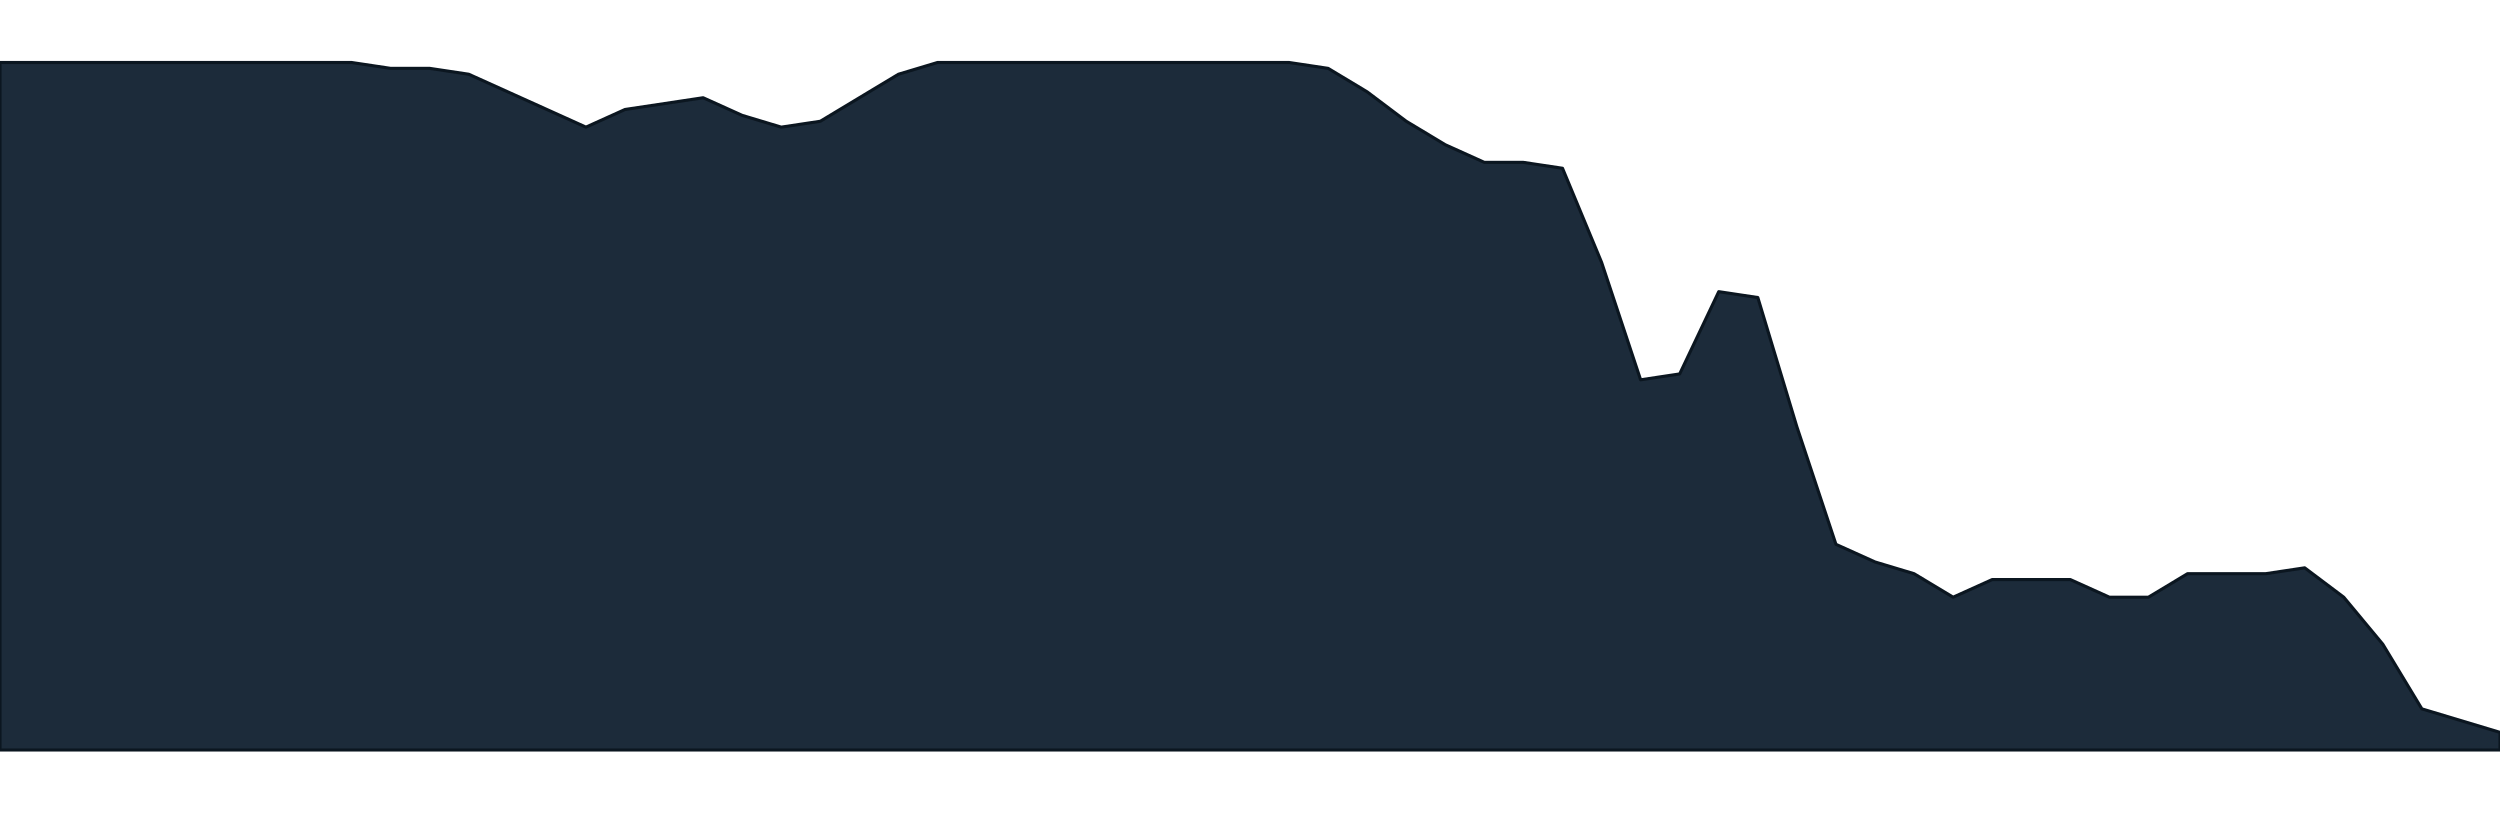
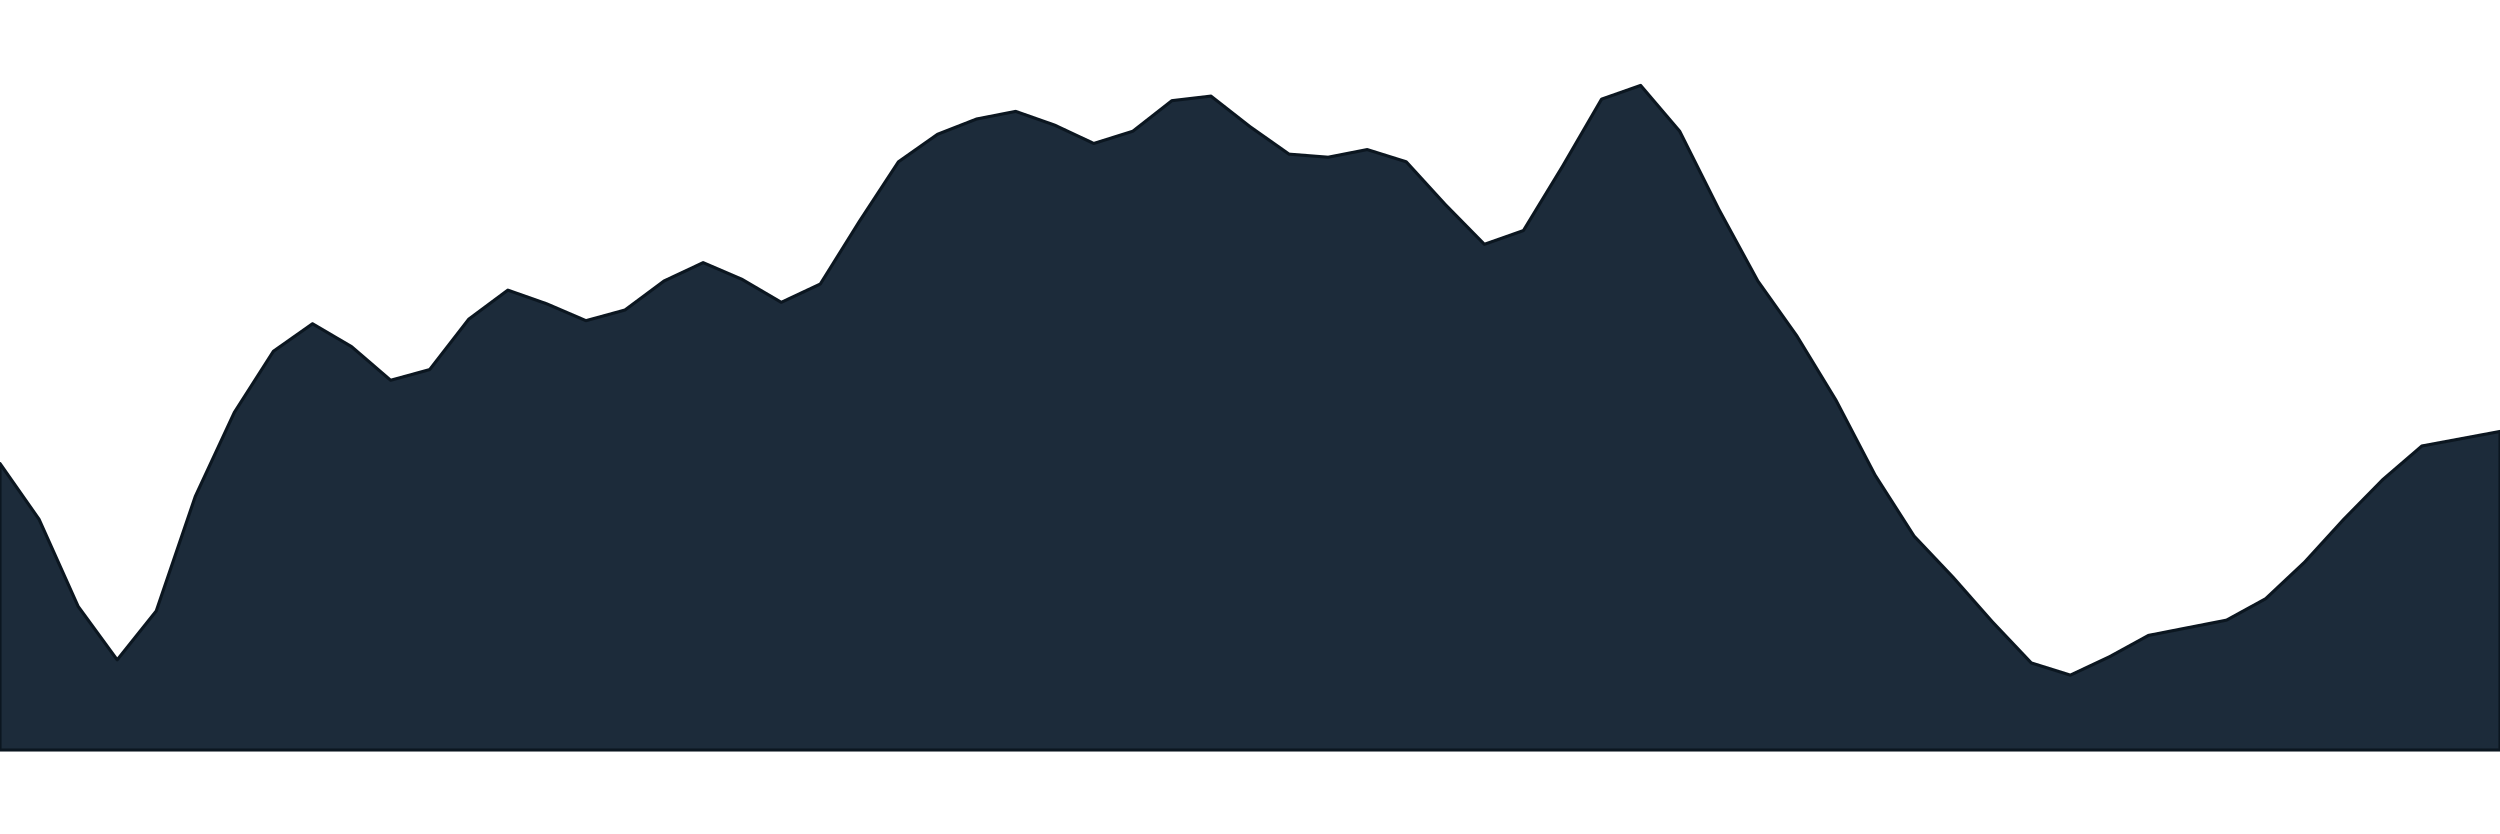
<svg xmlns="http://www.w3.org/2000/svg" viewBox="0 0 1200 400" role="img" aria-label="Silhouette of spk-6.8 from E">
-   <path d="M0 360 L0 30 L18.75 30 L37.5 30 L56.25 30 L75 30 L93.75 30 L112.5 30 L131.25 30 L150 30 L168.75 30 L187.5 32.82 L206.25 32.82 L225 35.64 L243.75 44.1 L262.5 52.56 L281.25 61.03 L300 52.56 L318.75 49.74 L337.5 46.92 L356.25 55.38 L375 61.03 L393.75 58.21 L412.5 46.92 L431.25 35.64 L450 30 L468.75 30 L487.5 30 L506.25 30 L525 30 L543.75 30 L562.5 30 L581.25 30 L600 30 L618.75 30 L637.5 32.82 L656.25 44.1 L675 58.21 L693.75 69.49 L712.5 77.95 L731.25 77.95 L750 80.77 L768.75 125.9 L787.5 182.31 L806.25 179.49 L825 140 L843.75 142.82 L862.5 204.87 L881.25 261.28 L900 269.74 L918.75 275.38 L937.5 286.66 L956.25 278.2 L975 278.2 L993.75 278.2 L1012.5 286.66 L1031.25 286.66 L1050 275.38 L1068.75 275.38 L1087.5 275.38 L1106.25 272.56 L1125 286.66 L1143.75 309.23 L1162.5 340.26 L1200 351.54 L1200 360 L1200 360 L0 360 Z" fill="#1c2b3a" fill-opacity="1" stroke="#0b1620" stroke-width="1.5" stroke-linejoin="round" />
+   <path d="M0 360 L0 222.5 L18.75 249.27 L37.5 291.07 L56.25 316.73 L75 293.27 L93.75 238.27 L112.5 197.93 L131.25 168.6 L150 155.4 L168.75 166.4 L187.5 182.53 L206.25 177.4 L225 153.2 L243.75 139.27 L262.5 145.87 L281.25 153.93 L300 148.8 L318.75 134.87 L337.5 126.07 L356.25 134.13 L375 145.13 L393.75 136.33 L412.5 106.27 L431.25 77.67 L450 64.47 L468.75 57.13 L487.5 53.47 L506.25 60.07 L525 68.87 L543.75 63 L562.5 48.33 L581.25 46.13 L600 60.8 L618.75 74 L637.5 75.47 L656.25 71.8 L675 77.67 L693.75 98.2 L712.5 117.27 L731.25 110.67 L750 79.87 L768.75 47.6 L787.5 41 L806.25 63 L825 100.4 L843.75 134.87 L862.5 161.27 L881.25 192.07 L900 228 L918.75 257.33 L937.5 277.13 L956.25 298.4 L975 318.2 L993.75 324.07 L1012.5 315.27 L1031.25 305 L1050 301.33 L1068.75 297.67 L1087.5 287.4 L1106.25 269.8 L1125 249.27 L1143.75 230.2 L1162.5 214.07 L1200 207.1 L1200 360 L1200 360 L0 360 Z" fill="#1c2b3a" fill-opacity="1" stroke="#0b1620" stroke-width="1.5" stroke-linejoin="round" />
</svg>
